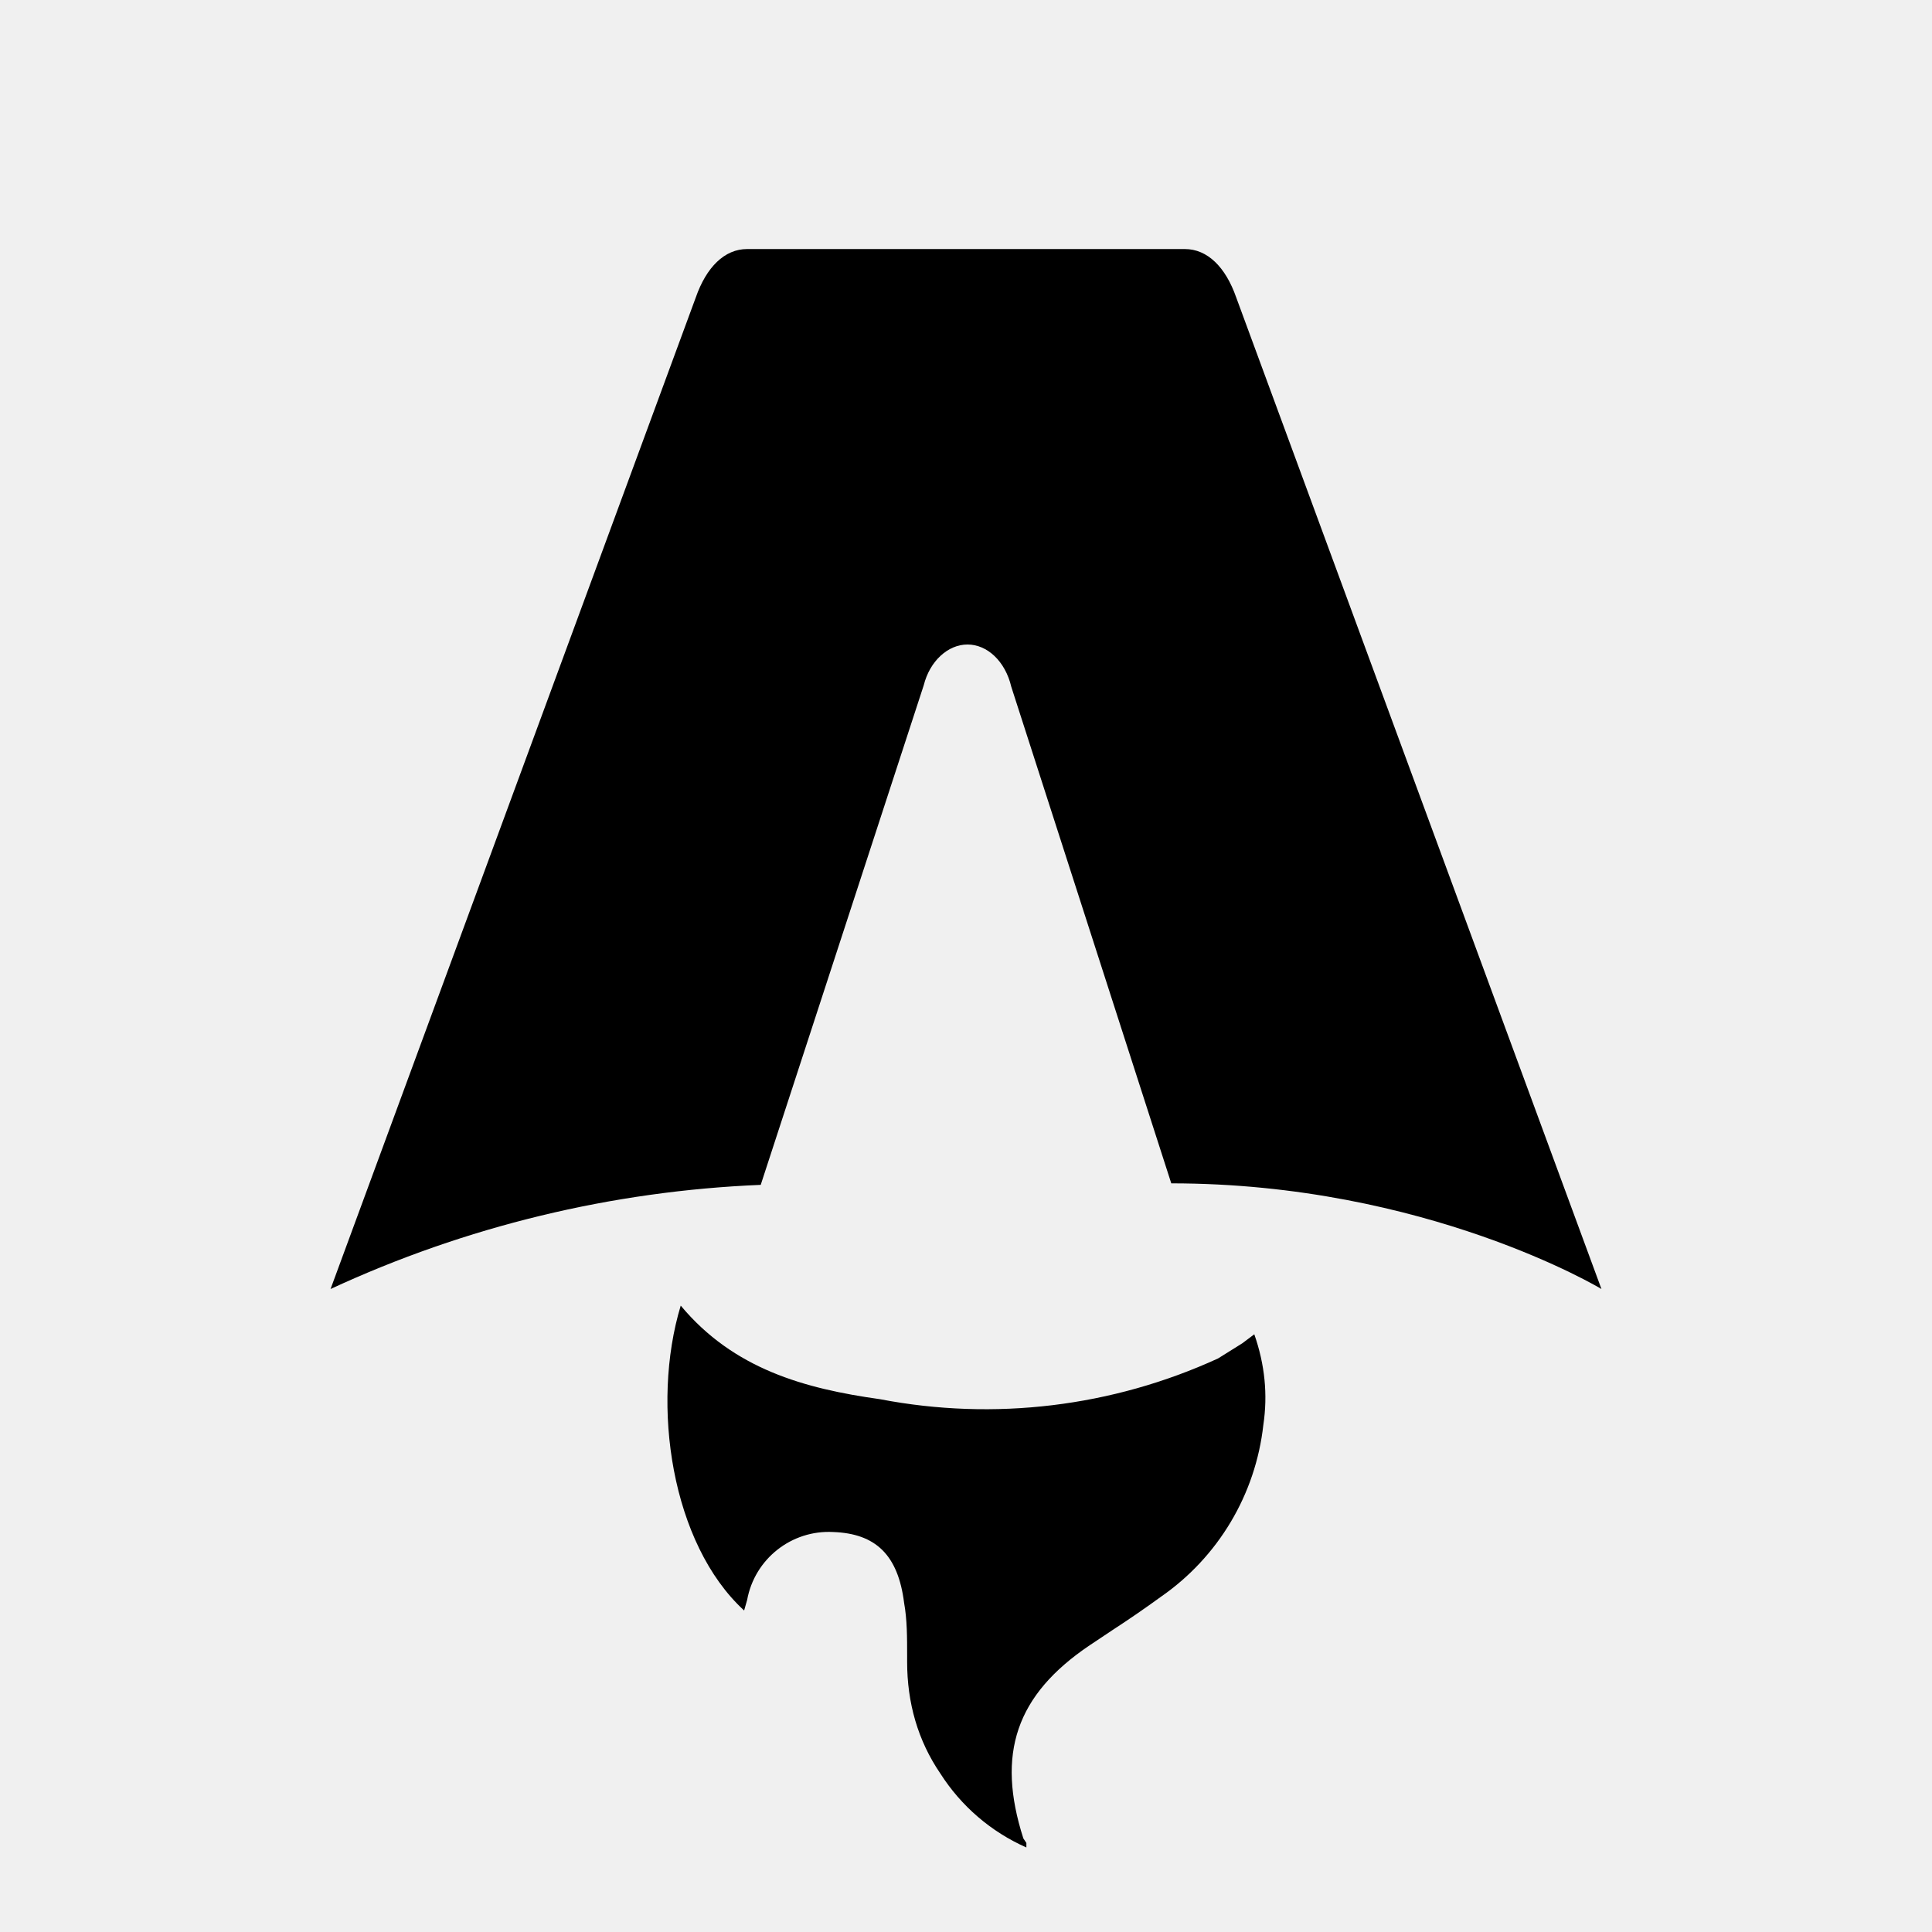
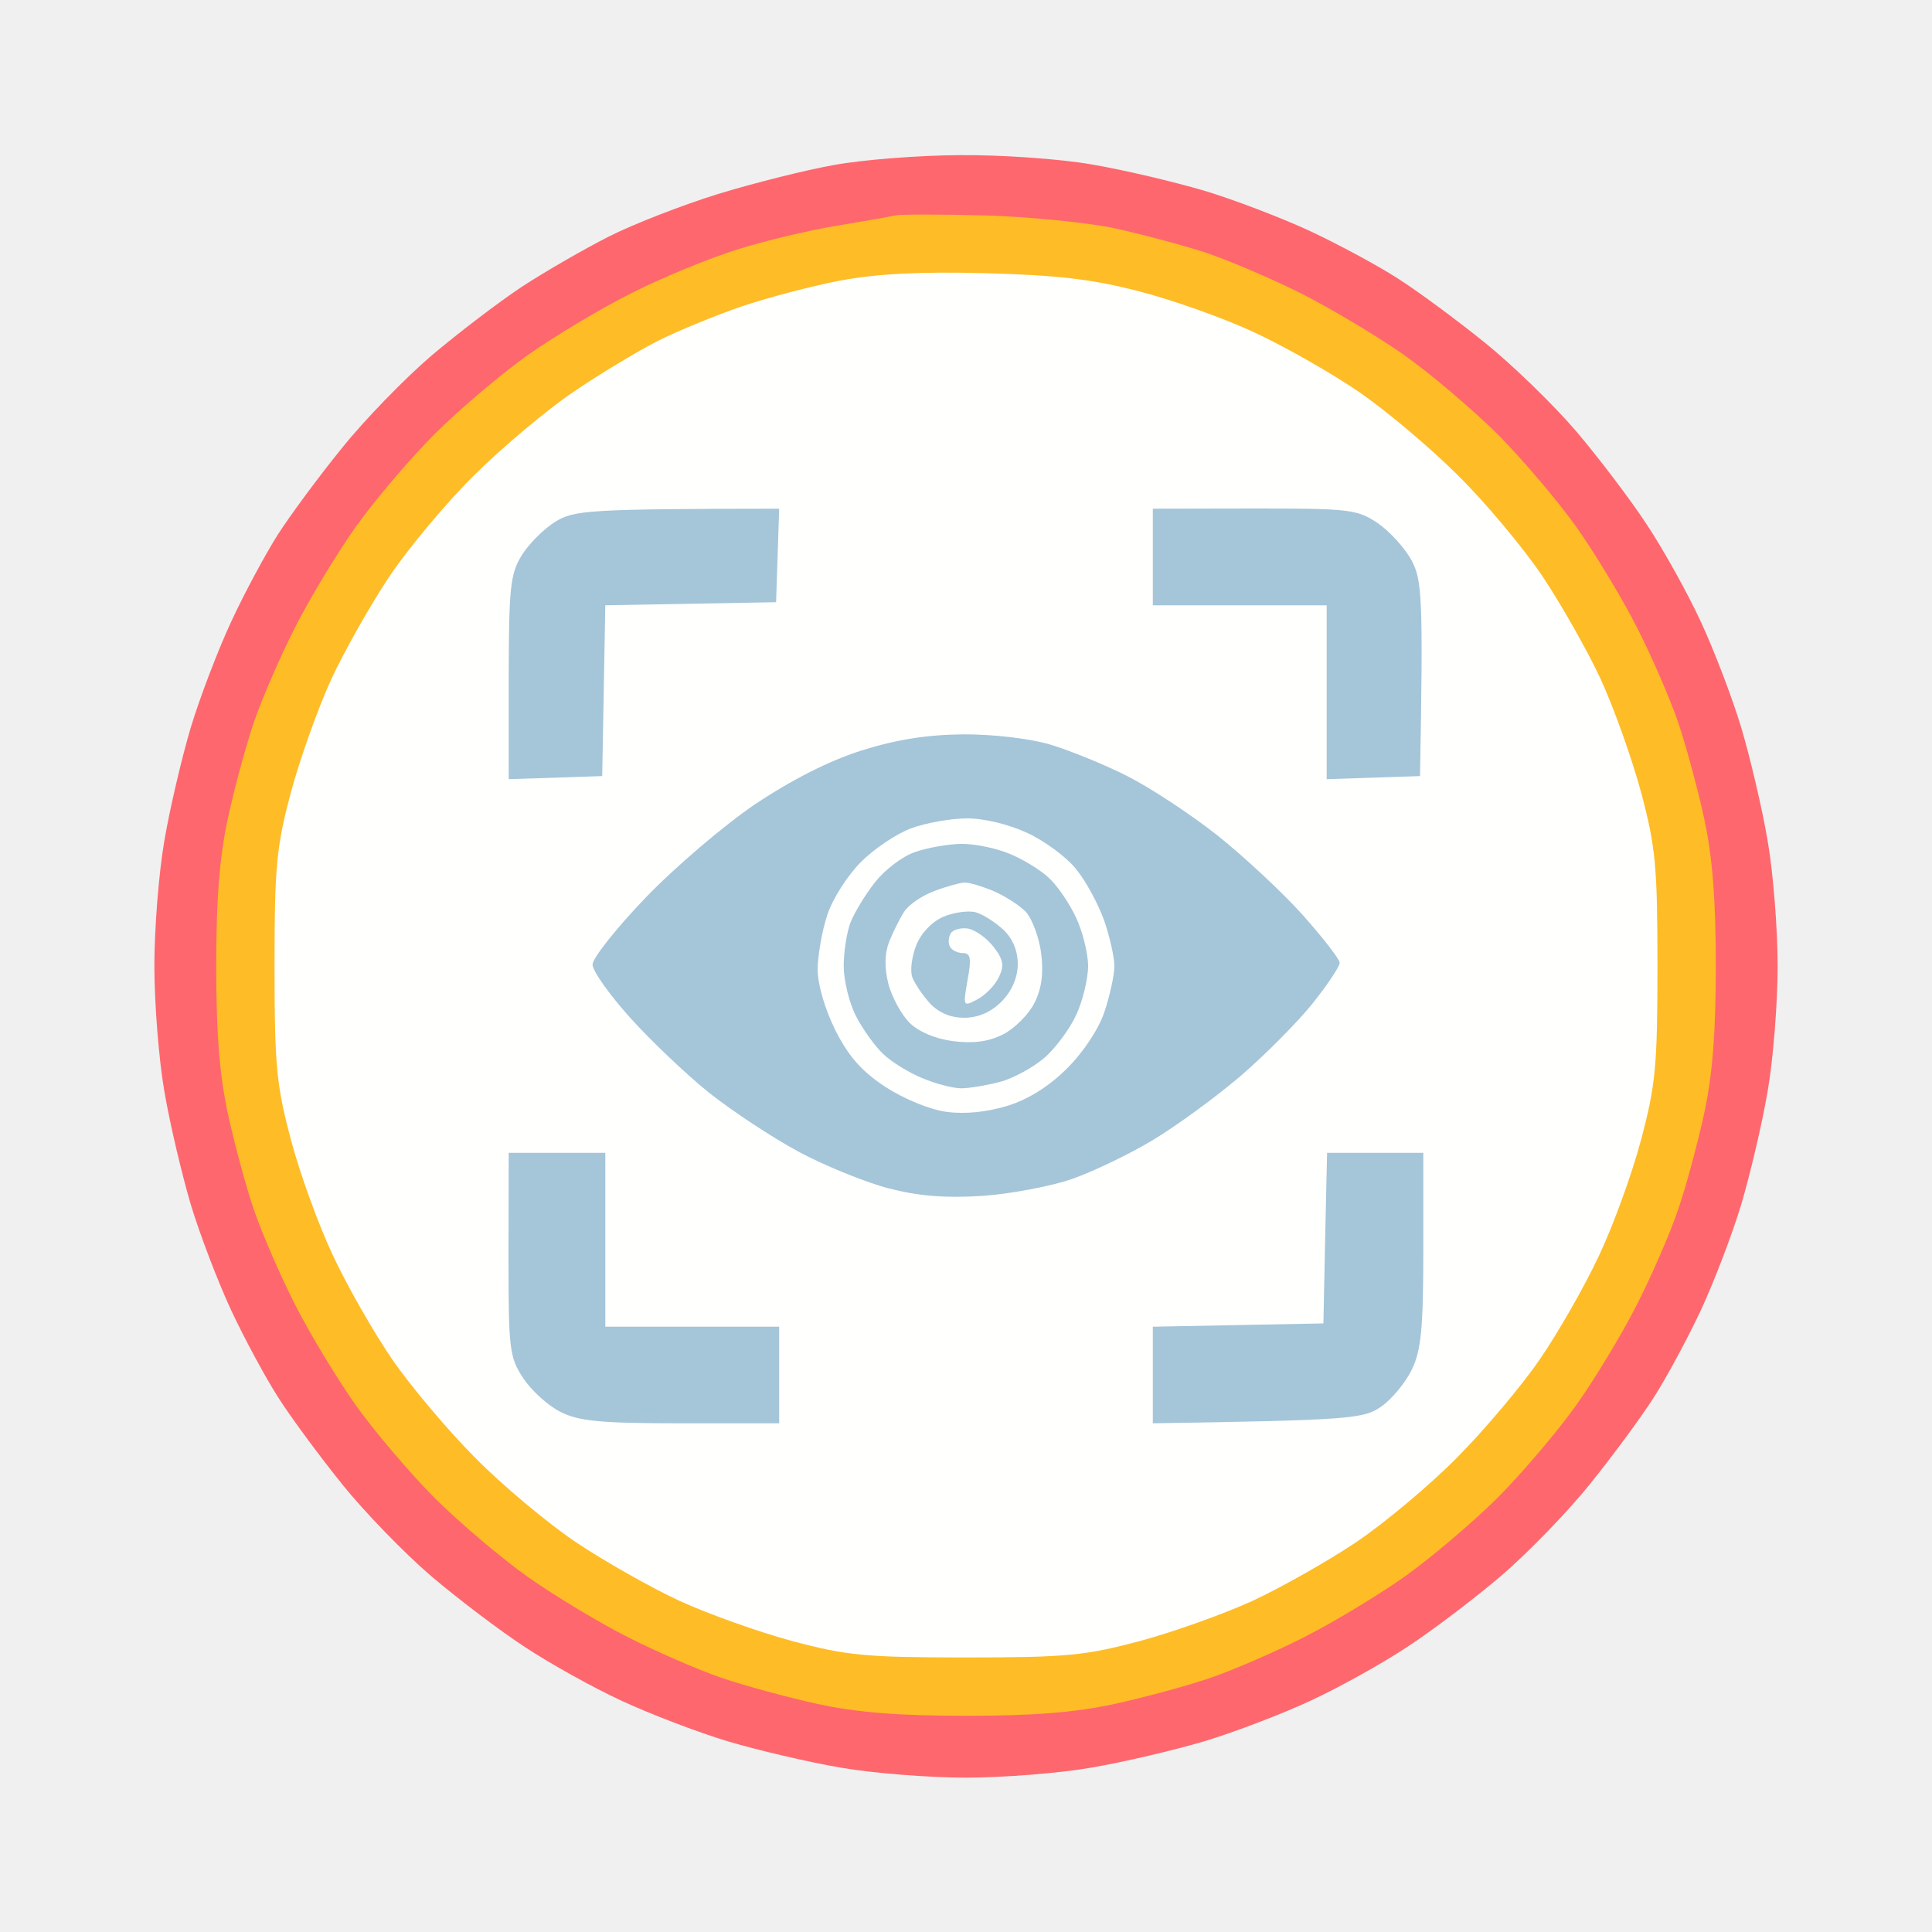
- <svg xmlns="http://www.w3.org/2000/svg" fill="none" viewBox="0 0 128 128">
-   <path d="M50.4 78.5a75.1 75.1 0 0 0-28.5 6.9l24.2-65.7c.7-2 1.9-3.2 3.4-3.2h29c1.5 0 2.7 1.2 3.4 3.2l24.2 65.7s-11.6-7-28.5-7L67 45.5c-.4-1.7-1.6-2.8-2.9-2.8-1.3 0-2.5 1.1-2.9 2.7L50.4 78.5Zm-1.1 28.2Zm-4.2-20.2c-2 6.6-.6 15.8 4.2 20.2a17.5 17.5 0 0 1 .2-.7 5.5 5.5 0 0 1 5.7-4.5c2.8.1 4.3 1.5 4.7 4.7.2 1.1.2 2.3.2 3.5v.4c0 2.7.7 5.2 2.2 7.4a13 13 0 0 0 5.7 4.9v-.3l-.2-.3c-1.8-5.6-.5-9.5 4.4-12.8l1.5-1a73 73 0 0 0 3.2-2.2 16 16 0 0 0 6.8-11.4c.3-2 .1-4-.6-6l-.8.6-1.6 1a37 37 0 0 1-22.4 2.7c-5-.7-9.7-2-13.2-6.2Z" />
+ <svg xmlns="http://www.w3.org/2000/svg" version="1.2" viewBox="0 0 100 100" width="100" height="100">
  <style>
-         path { fill: #000; }
-         @media (prefers-color-scheme: dark) {
-             path { fill: #FFF; }
-         }
-     </style>
+ 		.s0 { fill: #fe676e } 
+ 		.s1 { fill: #febc26 } 
+ 		.s2 { fill: #fffffe } 
+ 		.s3 { fill: #a5c5d9 } 
+ 	</style>
+   <g id="Background">
+     <path id="Path 1" class="s0" d="m43.17 8.54c-1.47 0.26-4.17 0.94-6 1.5-1.84 0.57-4.39 1.56-5.67 2.21-1.28 0.65-3.31 1.82-4.5 2.6-1.19 0.79-3.29 2.39-4.67 3.56-1.37 1.17-3.46 3.32-4.63 4.78-1.18 1.45-2.67 3.47-3.32 4.48-0.64 1.01-1.73 3.03-2.41 4.5-0.68 1.46-1.63 3.94-2.1 5.5-0.46 1.55-1.08 4.18-1.36 5.83-0.29 1.65-0.52 4.57-0.52 6.5 0 1.92 0.23 4.85 0.52 6.5 0.28 1.65 0.9 4.27 1.36 5.83 0.47 1.56 1.42 4.04 2.1 5.5 0.69 1.47 1.78 3.49 2.43 4.5 0.64 1.01 2.13 3.03 3.3 4.48 1.17 1.46 3.26 3.61 4.63 4.78 1.38 1.17 3.55 2.82 4.84 3.66 1.28 0.85 3.53 2.1 5 2.78 1.46 0.68 3.94 1.63 5.5 2.1 1.55 0.46 4.18 1.08 5.83 1.36 1.65 0.29 4.57 0.52 6.5 0.52 1.92 0 4.85-0.23 6.5-0.52 1.65-0.28 4.27-0.9 5.83-1.36 1.56-0.47 4.04-1.42 5.5-2.1 1.47-0.68 3.72-1.93 5-2.78 1.29-0.84 3.46-2.49 4.84-3.66 1.37-1.17 3.46-3.32 4.63-4.78 1.17-1.45 2.66-3.47 3.3-4.48 0.65-1.01 1.74-3.03 2.43-4.5 0.68-1.46 1.63-3.94 2.1-5.5 0.46-1.56 1.08-4.18 1.36-5.83 0.29-1.65 0.52-4.58 0.52-6.5 0-1.93-0.23-4.85-0.52-6.5-0.28-1.65-0.9-4.28-1.36-5.83-0.47-1.56-1.42-4.04-2.1-5.5-0.68-1.47-1.93-3.72-2.78-5-0.84-1.29-2.49-3.46-3.66-4.84-1.17-1.37-3.32-3.46-4.78-4.63-1.45-1.17-3.47-2.66-4.48-3.3-1.01-0.65-3.03-1.74-4.5-2.43-1.46-0.68-3.94-1.63-5.5-2.1-1.56-0.46-4.18-1.08-5.83-1.36-1.65-0.29-4.73-0.5-6.83-0.48-2.11 0.01-5.04 0.24-6.5 0.51z" />
+     <path id="Path 2" class="s1" d="m46.33 11.15c-0.27 0.07-1.62 0.3-3 0.53-1.37 0.22-3.7 0.77-5.16 1.23-1.47 0.46-3.95 1.48-5.5 2.27-1.56 0.78-3.96 2.22-5.34 3.19-1.37 0.97-3.55 2.82-4.85 4.11-1.29 1.3-3.14 3.48-4.11 4.85-0.97 1.38-2.37 3.7-3.11 5.17-0.75 1.47-1.69 3.64-2.1 4.83-0.41 1.19-1.02 3.44-1.36 5-0.44 2.03-0.61 4.21-0.61 7.67 0 3.46 0.17 5.64 0.61 7.67 0.34 1.56 0.95 3.81 1.36 5 0.41 1.19 1.35 3.36 2.1 4.83 0.74 1.47 2.14 3.79 3.11 5.17 0.97 1.37 2.82 3.55 4.11 4.85 1.3 1.29 3.48 3.14 4.85 4.11 1.38 0.97 3.7 2.37 5.17 3.11 1.47 0.75 3.64 1.69 4.83 2.1 1.2 0.41 3.45 1.02 5 1.36 2.03 0.44 4.21 0.61 7.67 0.61 3.46 0 5.64-0.17 7.67-0.61 1.56-0.34 3.81-0.95 5-1.36 1.19-0.41 3.36-1.35 4.83-2.1 1.47-0.74 3.79-2.14 5.17-3.11 1.37-0.97 3.55-2.82 4.85-4.11 1.29-1.3 3.14-3.48 4.11-4.85 0.97-1.38 2.37-3.7 3.11-5.17 0.75-1.47 1.69-3.64 2.1-4.83 0.41-1.19 1.02-3.44 1.36-5 0.44-2.03 0.61-4.21 0.61-7.67 0-3.46-0.17-5.64-0.61-7.67-0.34-1.56-0.95-3.81-1.36-5-0.41-1.19-1.35-3.36-2.1-4.83-0.74-1.47-2.14-3.79-3.11-5.17-0.97-1.37-2.82-3.55-4.11-4.85-1.3-1.29-3.48-3.14-4.85-4.11-1.38-0.97-3.78-2.4-5.34-3.19-1.56-0.78-3.81-1.74-5-2.13-1.19-0.38-3.29-0.94-4.66-1.24-1.38-0.29-4.38-0.59-6.67-0.66-2.29-0.06-4.39-0.06-4.67 0z" />
+     <path id="Path 3" class="s2" d="m43.5 14.52c-1.47 0.28-3.75 0.88-5.08 1.33-1.33 0.45-3.28 1.25-4.34 1.78-1.05 0.53-3.04 1.73-4.41 2.66-1.38 0.94-3.68 2.87-5.11 4.29-1.44 1.42-3.42 3.79-4.4 5.25-0.98 1.47-2.34 3.87-3.02 5.34-0.67 1.46-1.61 4.09-2.08 5.83-0.75 2.82-0.85 3.8-0.85 9 0 5.19 0.1 6.18 0.85 9 0.46 1.74 1.44 4.44 2.18 6 0.73 1.56 2.1 3.96 3.04 5.33 0.94 1.38 2.88 3.68 4.3 5.11 1.42 1.44 3.79 3.42 5.25 4.4 1.47 0.98 3.87 2.34 5.34 3.02 1.46 0.67 4.09 1.61 5.83 2.08 2.82 0.75 3.8 0.85 9 0.85 5.2 0 6.18-0.1 9-0.85 1.74-0.47 4.37-1.41 5.83-2.08 1.47-0.68 3.87-2.04 5.34-3.02 1.46-0.98 3.83-2.96 5.25-4.4 1.42-1.43 3.36-3.73 4.3-5.11 0.94-1.37 2.31-3.77 3.04-5.33 0.74-1.56 1.72-4.26 2.18-6 0.75-2.82 0.85-3.81 0.85-9 0-5.2-0.1-6.18-0.85-9-0.47-1.74-1.41-4.37-2.08-5.83-0.68-1.47-2.04-3.87-3.02-5.34-0.98-1.46-2.96-3.83-4.4-5.25-1.43-1.42-3.73-3.36-5.11-4.3-1.37-0.94-3.77-2.31-5.33-3.04-1.56-0.74-4.26-1.7-6-2.15-2.45-0.64-4.25-0.85-8-0.95-3.4-0.09-5.62 0.03-7.5 0.38z" />
+     <path id="Path 4" class="s3" d="m28.75 27c-0.6 0.37-1.38 1.15-1.75 1.75-0.59 0.96-0.66 1.67-0.67 6.33v5.25l4.84-0.16 0.16-8.84 8.84-0.16 0.16-4.84c-9.91 0.01-10.62 0.08-11.58 0.67zm30.92 1.83v2.5h9v9l4.83-0.16c0.17-9.36 0.1-10.15-0.44-11.17-0.35-0.64-1.14-1.51-1.76-1.93-1.06-0.71-1.47-0.75-6.38-0.75l-5.25 0.01zm-15.09 10.02c-1.67 0.53-3.6 1.51-5.5 2.78-1.6 1.08-4.15 3.26-5.66 4.83-1.52 1.58-2.75 3.14-2.75 3.46-0.01 0.32 0.87 1.56 1.94 2.75 1.07 1.19 2.91 2.94 4.08 3.88 1.18 0.94 3.27 2.32 4.64 3.06 1.38 0.74 3.48 1.59 4.67 1.9 1.55 0.4 2.93 0.51 4.83 0.39 1.47-0.1 3.57-0.5 4.67-0.88 1.1-0.39 2.98-1.29 4.17-2.01 1.19-0.71 3.21-2.19 4.5-3.28 1.28-1.1 2.97-2.8 3.76-3.78 0.78-0.98 1.42-1.93 1.41-2.12 0-0.18-0.87-1.3-1.92-2.48-1.06-1.18-3.05-3.03-4.42-4.12-1.38-1.09-3.48-2.47-4.67-3.07-1.19-0.6-2.99-1.33-4-1.63-1.06-0.31-2.96-0.53-4.5-0.52-1.86 0.02-3.44 0.27-5.25 0.84zm-18.26 26.07c0 4.92 0.04 5.32 0.76 6.41 0.42 0.64 1.29 1.43 1.93 1.75 0.95 0.48 2.07 0.59 6.24 0.59h5.08v-5h-9v-9h-5zm42.27-0.84l-0.09 4.42-8.83 0.17v5c10.3-0.16 10.93-0.24 11.83-0.87 0.55-0.39 1.26-1.25 1.58-1.92 0.48-0.99 0.59-2.14 0.59-6.21v-5h-4.98z" />
+     <path id="Path 5" class="s2" d="m47.17 42.87c-0.74 0.27-1.9 1.04-2.59 1.73-0.69 0.68-1.48 1.91-1.75 2.73-0.28 0.83-0.5 2.1-0.51 2.84 0 0.79 0.38 2.07 0.92 3.16 0.68 1.35 1.37 2.13 2.59 2.93 0.96 0.62 2.31 1.18 3.17 1.29 0.96 0.13 2.1 0.01 3.17-0.32 1.08-0.34 2.16-1.02 3.09-1.96 0.84-0.84 1.64-2.06 1.92-2.94 0.27-0.82 0.5-1.87 0.5-2.33 0-0.46-0.24-1.51-0.52-2.33-0.29-0.83-0.93-2.02-1.43-2.65-0.49-0.63-1.65-1.49-2.56-1.91-1-0.46-2.27-0.76-3.17-0.75-0.83 0.01-2.1 0.24-2.83 0.51z" />
+     <path id="Path 6" class="s3" d="m47.34 44.11c-0.64 0.22-1.57 0.93-2.06 1.57-0.5 0.63-1.06 1.57-1.26 2.07-0.19 0.5-0.35 1.52-0.35 2.25 0 0.73 0.28 1.9 0.63 2.58 0.35 0.69 0.99 1.58 1.42 1.98 0.43 0.41 1.34 0.97 2.03 1.25 0.69 0.29 1.59 0.52 2 0.52 0.41 0 1.31-0.15 2-0.33 0.69-0.18 1.73-0.75 2.31-1.25 0.58-0.5 1.33-1.52 1.66-2.25 0.33-0.73 0.6-1.86 0.6-2.5 0-0.64-0.28-1.77-0.62-2.5-0.34-0.73-0.97-1.66-1.41-2.06-0.43-0.41-1.35-0.97-2.04-1.25-0.69-0.29-1.81-0.52-2.5-0.51-0.69 0.01-1.77 0.2-2.41 0.43z" />
+     <path id="Path 7" class="s2" d="m48.36 46.12c-0.63 0.23-1.33 0.71-1.56 1.07-0.23 0.35-0.58 1.06-0.78 1.56q-0.35 0.92-0.04 2.17c0.18 0.68 0.67 1.59 1.09 2.01 0.47 0.47 1.34 0.84 2.26 0.96 1.05 0.13 1.83 0.03 2.59-0.35 0.59-0.3 1.32-1.03 1.62-1.62 0.38-0.76 0.48-1.54 0.35-2.59-0.11-0.82-0.47-1.78-0.79-2.13-0.33-0.34-1.09-0.83-1.68-1.08-0.6-0.25-1.27-0.45-1.5-0.44-0.23 0.01-0.93 0.2-1.56 0.44z" />
+     <path id="Path 8" class="s3" d="m48.83 47.45c-0.6 0.26-1.16 0.85-1.41 1.49-0.23 0.58-0.32 1.32-0.2 1.64 0.12 0.32 0.53 0.93 0.91 1.35q0.71 0.75 1.8 0.75 1.1-0.02 1.92-0.85c0.52-0.53 0.82-1.22 0.83-1.91 0-0.71-0.26-1.34-0.75-1.8-0.42-0.39-1.06-0.8-1.43-0.9-0.37-0.1-1.12 0-1.67 0.23z" />
+     <path id="Path 9" class="s2" d="m49.21 48.31c-0.12 0.2-0.14 0.51-0.04 0.69 0.09 0.18 0.39 0.33 0.66 0.33 0.41 0 0.46 0.27 0.25 1.4-0.24 1.37-0.23 1.39 0.5 1 0.42-0.22 0.92-0.73 1.12-1.15 0.29-0.6 0.24-0.91-0.28-1.58-0.36-0.46-0.96-0.88-1.33-0.94-0.37-0.05-0.77 0.06-0.88 0.25z" />
+   </g>
</svg>
